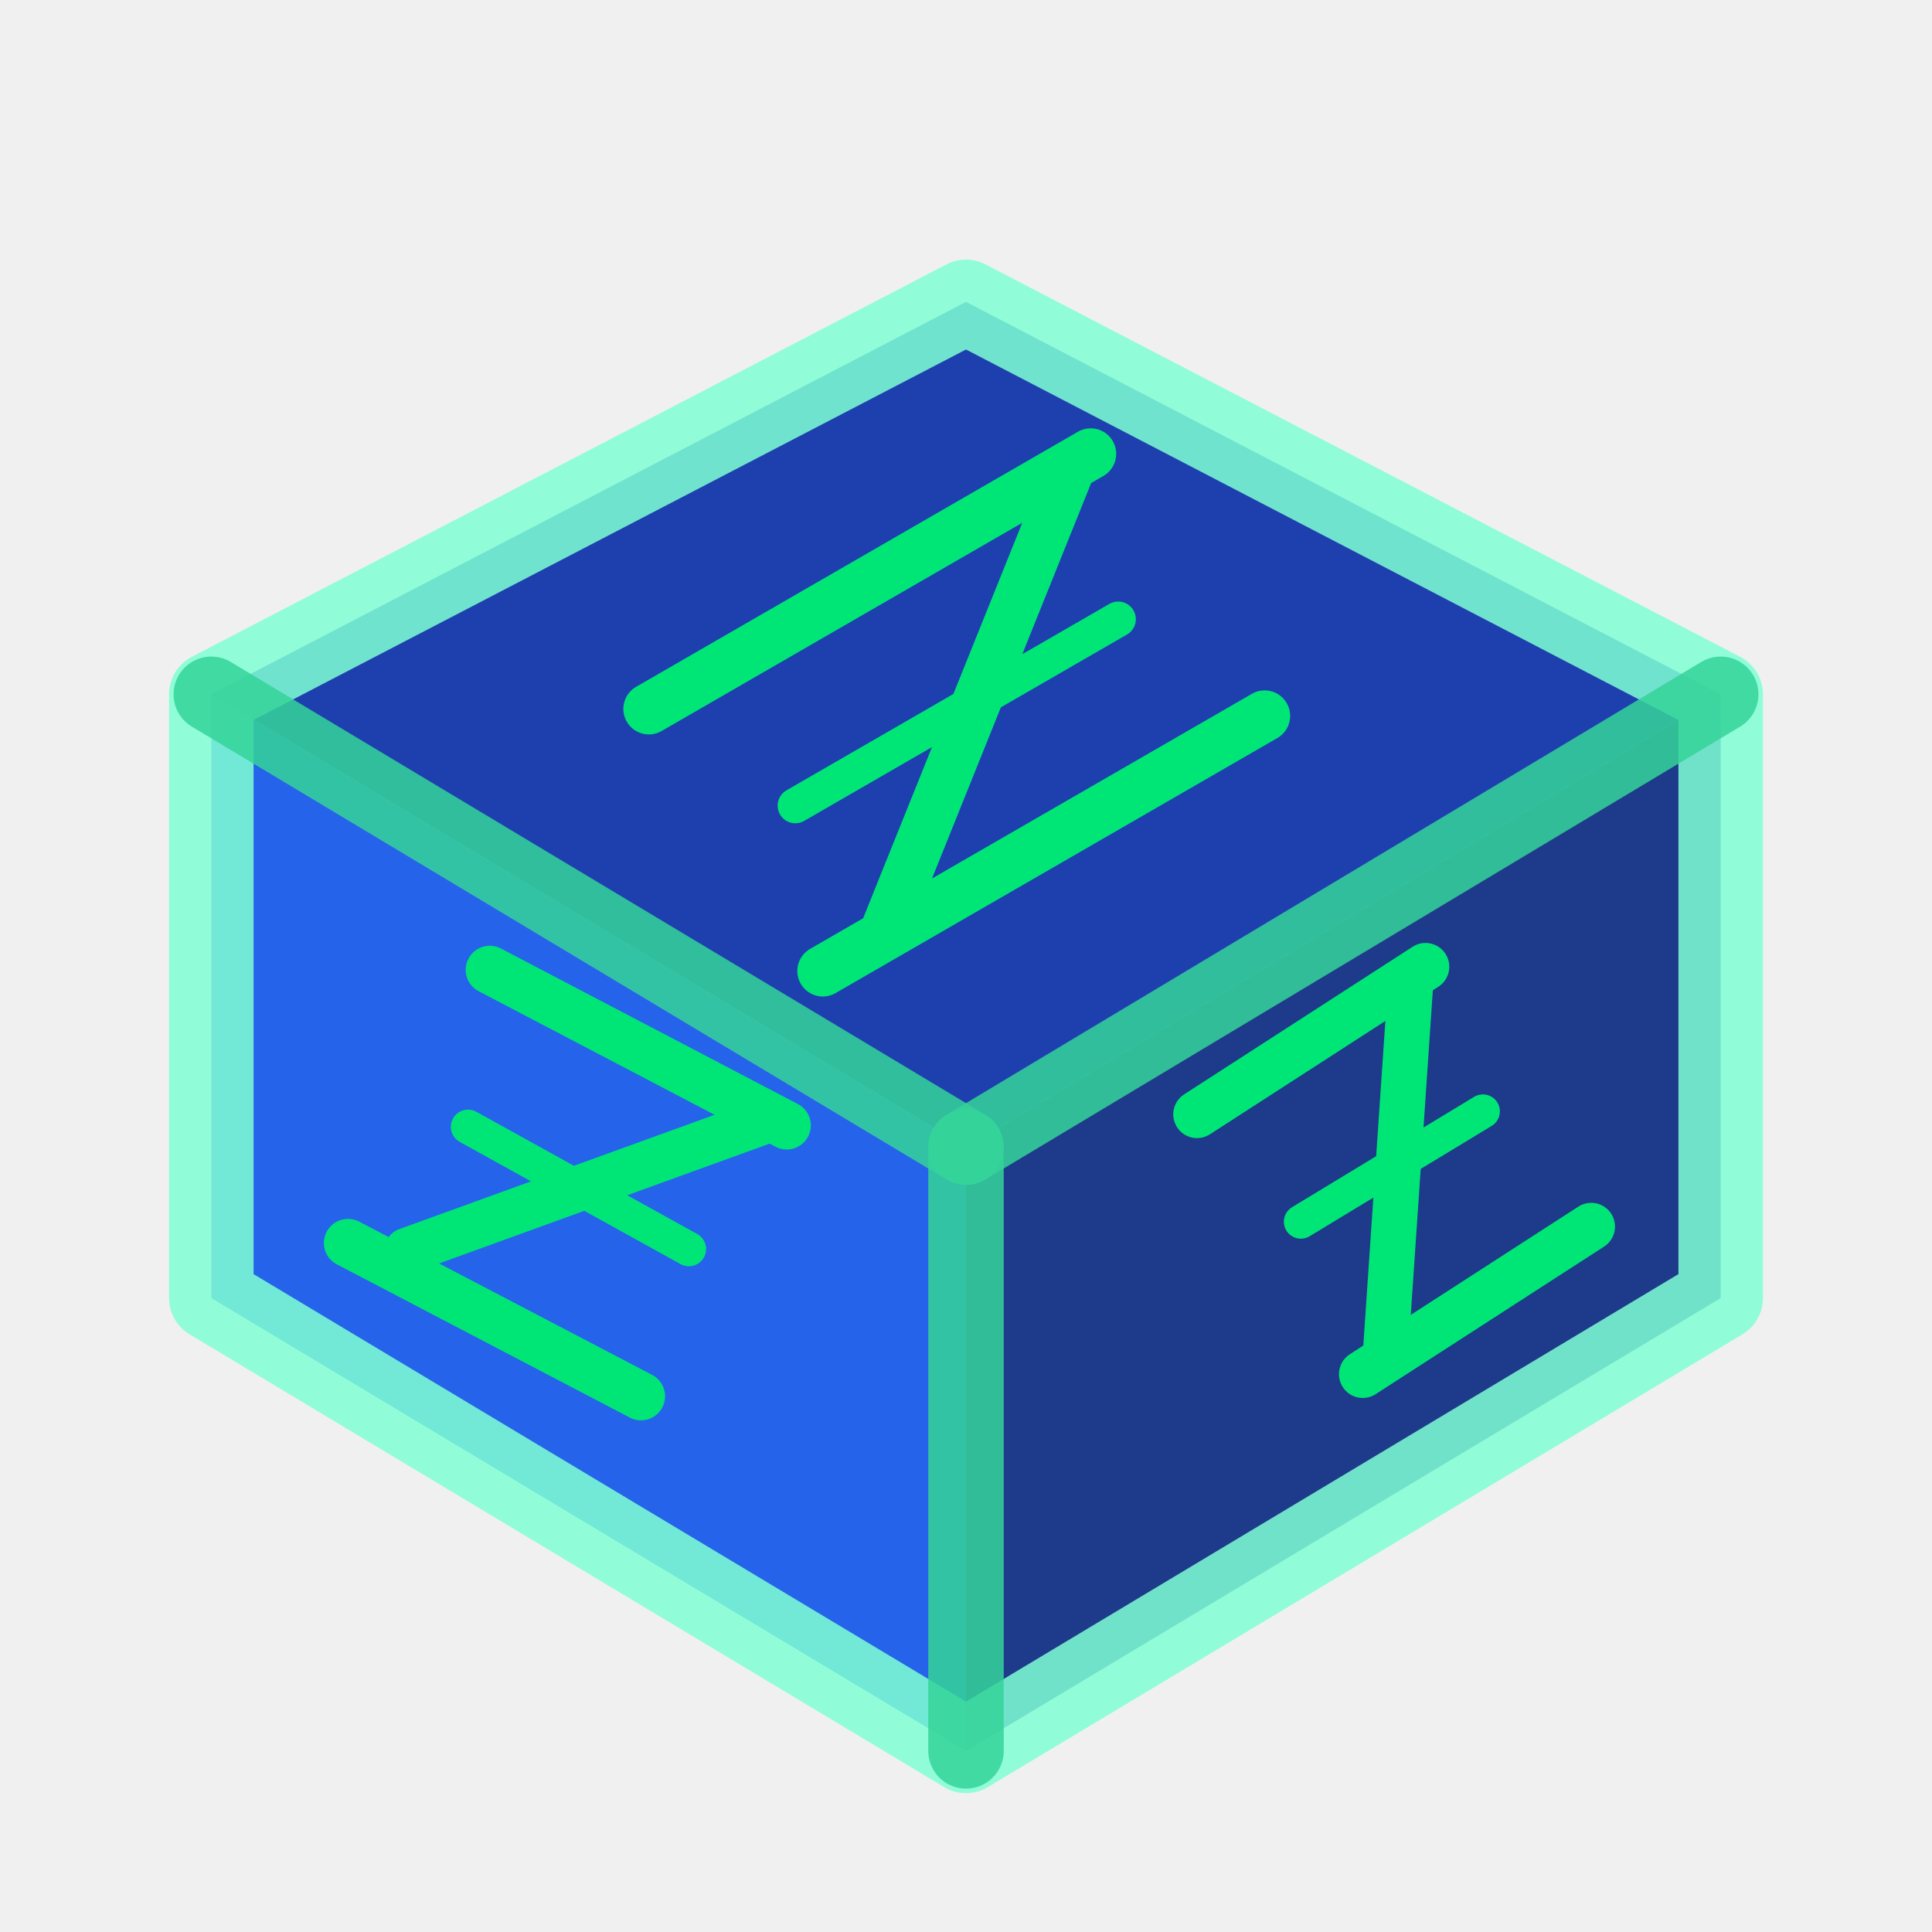
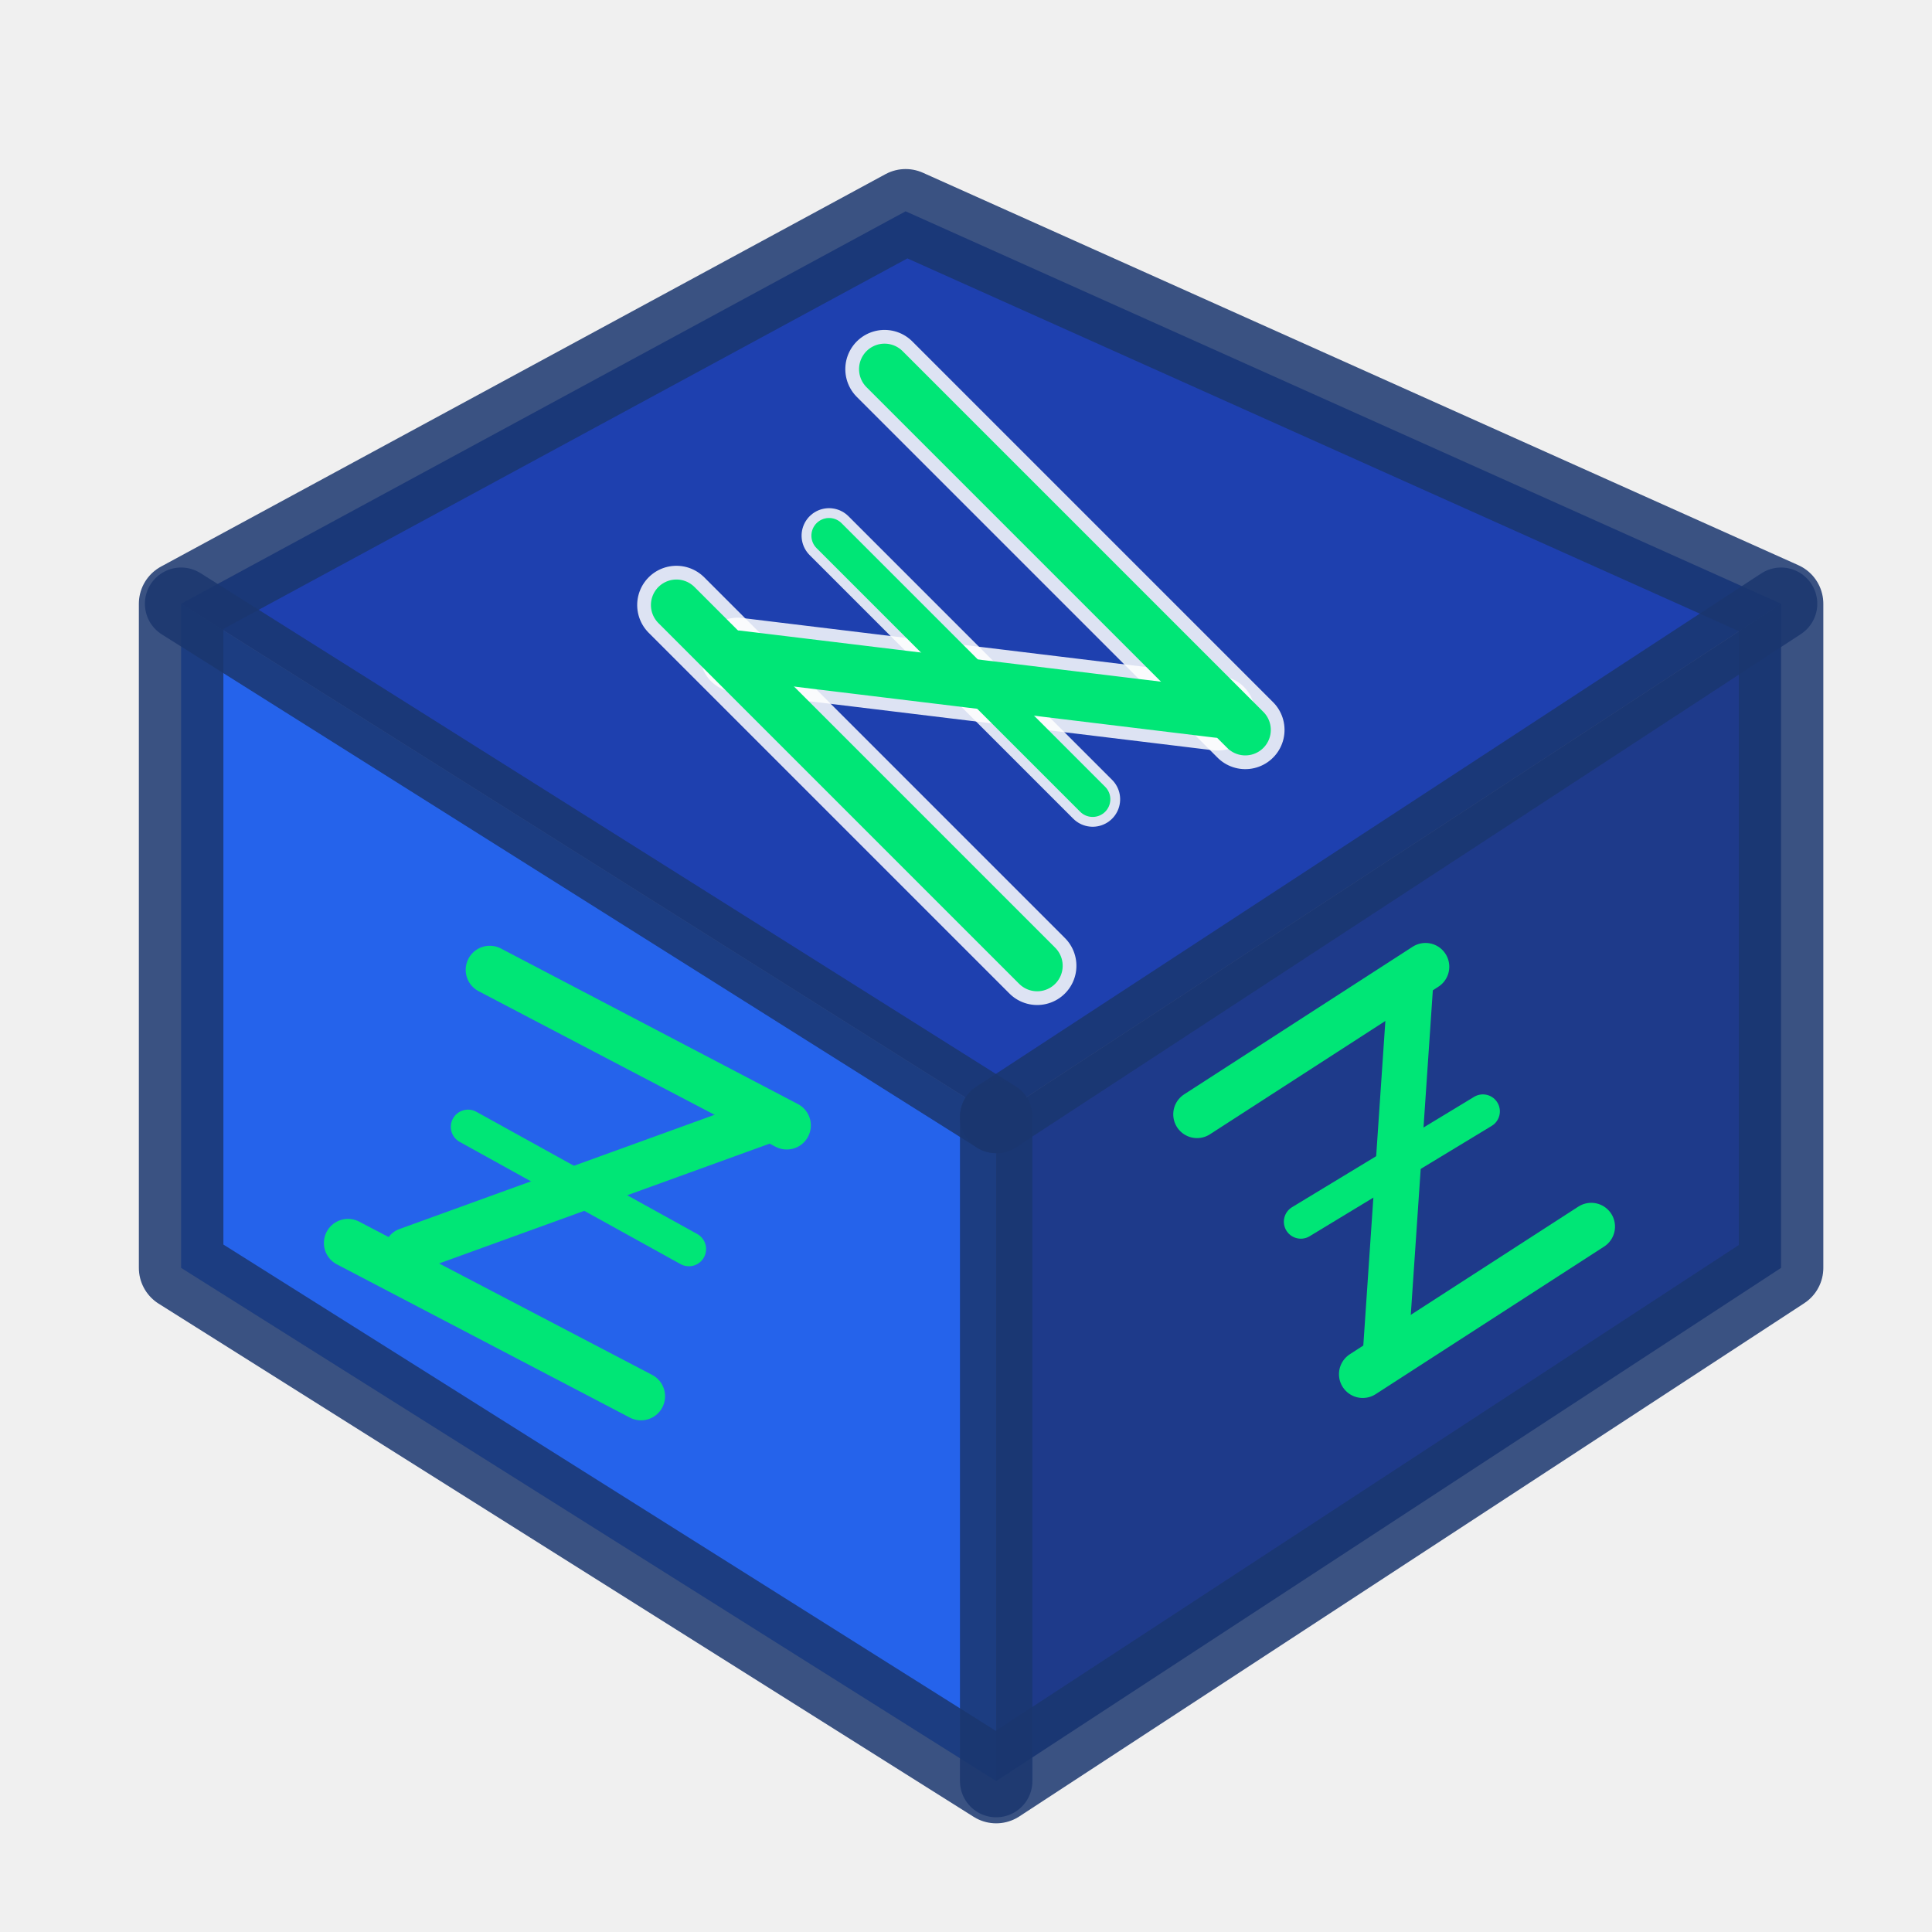
<svg xmlns="http://www.w3.org/2000/svg" viewBox="0 0 32 32" height="256" width="256">
-   <polygon fill="#1e40af" points="16,5 28.5,11.5 16,19 3.5,11.5" />
-   <polygon fill="#2563eb" points="3.5,11.5 16,19 16,29 3.5,21.5" />
-   <polygon fill="#1e3a8a" points="28.5,11.5 16,19 16,29 28.5,21.5" />
-   <polygon opacity="0.85" stroke-linejoin="round" stroke-width="1.4" stroke="#7fffd4" fill="none" points="16,5 28.5,11.5 28.5,21.5 16,29 3.5,21.5 3.5,11.5" />
-   <line opacity="0.85" stroke-linecap="round" stroke-width="1.25" stroke="#34d399" y2="19" x2="16" y1="11.5" x1="3.5" />
-   <line opacity="0.85" stroke-linecap="round" stroke-width="1.25" stroke="#34d399" y2="19" x2="16" y1="11.5" x1="28.5" />
-   <line opacity="0.85" stroke-linecap="round" stroke-width="1.25" stroke="#34d399" y2="29" x2="16" y1="19" x1="16" />
-   <g transform="translate(16.15,12.0) rotate(-30) scale(0.65) translate(-15,-12.5)">
+   <polygon fill="#1e40af" points="15,3.5 29.5,10 16.5,18.5 3,10" />
+   <polygon fill="#2563eb" points="3,10 16.5,18.5 16.5,29.5 3,21" />
+   <polygon fill="#1e3a8a" points="29.5,10 16.5,18.5 16.5,29.5 29.5,21" />
+   <polygon opacity="0.85" stroke-linejoin="round" stroke-width="1.4" stroke="#1a366f" fill="none" points="15,3.5 29.5,10 29.5,21 16.5,29.5 3,21 3,10" />
+   <line opacity="0.85" stroke-linecap="round" stroke-width="1.2" stroke="#1a366f" y2="18.5" x2="16.5" y1="10" x1="3" />
+   <line opacity="0.85" stroke-linecap="round" stroke-width="1.2" stroke="#1a366f" y2="18.5" x2="16.5" y1="10" x1="29.5" />
+   <line opacity="0.85" stroke-linecap="round" stroke-width="1.2" stroke="#1a366f" y2="29.5" x2="16.5" y1="18.5" x1="16.5" />
+   <g transform="translate(15.8,11.4) rotate(45) scale(0.65) translate(-15,-12.5)">
+     <line opacity="0.85" stroke-linecap="round" stroke-width="2.0" stroke="#ffffff" y2="8" x2="21" y1="8" x1="8" />
+     <line opacity="0.85" stroke-linecap="round" stroke-width="1.9" stroke="#ffffff" y2="15.8" x2="10.5" y1="8.2" x1="20.2" />
+     <line opacity="0.85" stroke-linecap="round" stroke-width="2.0" stroke="#ffffff" y2="16" x2="21.5" y1="16" x1="8.5" />
+     <line opacity="0.85" stroke-linecap="round" stroke-width="1.4" stroke="#ffffff" y2="12" x2="19.5" y1="12" x1="10" />
    <line stroke-linecap="round" stroke-width="1.3" stroke="#00e676" y2="8" x2="21" y1="8" x1="8" />
    <line stroke-linecap="round" stroke-width="1.25" stroke="#00e676" y2="15.8" x2="10.5" y1="8.2" x1="20.2" />
    <line stroke-linecap="round" stroke-width="1.3" stroke="#00e676" y2="16" x2="21.5" y1="16" x1="8.5" />
    <line stroke-linecap="round" stroke-width="0.9" stroke="#00e676" y2="12" x2="19.5" y1="12" x1="10" />
  </g>
  <g transform="translate(23.2,19.8) rotate(-30) scale(0.75) translate(-24.5,-18)">
    <line stroke-linecap="round" stroke-width="1.05" stroke="#00e676" y2="13.9" x2="27.5" y1="14.2" x1="21.5" />
    <line stroke-linecap="round" stroke-width="1.0" stroke="#00e676" y2="20.8" x2="22.5" y1="14.1" x1="27" />
    <line stroke-linecap="round" stroke-width="1.05" stroke="#00e676" y2="20.7" x2="27.8" y1="21" x1="21.8" />
    <line stroke-linecap="round" stroke-width="0.75" stroke="#00e676" y2="17.3" x2="27" y1="17.4" x1="22.3" />
  </g>
  <g transform="translate(9.2,19.5) rotate(30) scale(0.76) translate(-9,-18)">
    <line stroke-linecap="round" stroke-width="1.05" stroke="#00e676" y2="14.5" x2="12.8" y1="14.8" x1="5.5" />
    <line stroke-linecap="round" stroke-width="1.0" stroke="#00e676" y2="21" x2="7" y1="14.7" x1="12.3" />
    <line stroke-linecap="round" stroke-width="1.05" stroke="#00e676" y2="21.2" x2="13" y1="21.5" x1="5.8" />
    <line stroke-linecap="round" stroke-width="0.75" stroke="#00e676" y2="17.9" x2="12.3" y1="18" x1="6.8" />
  </g>
</svg>
